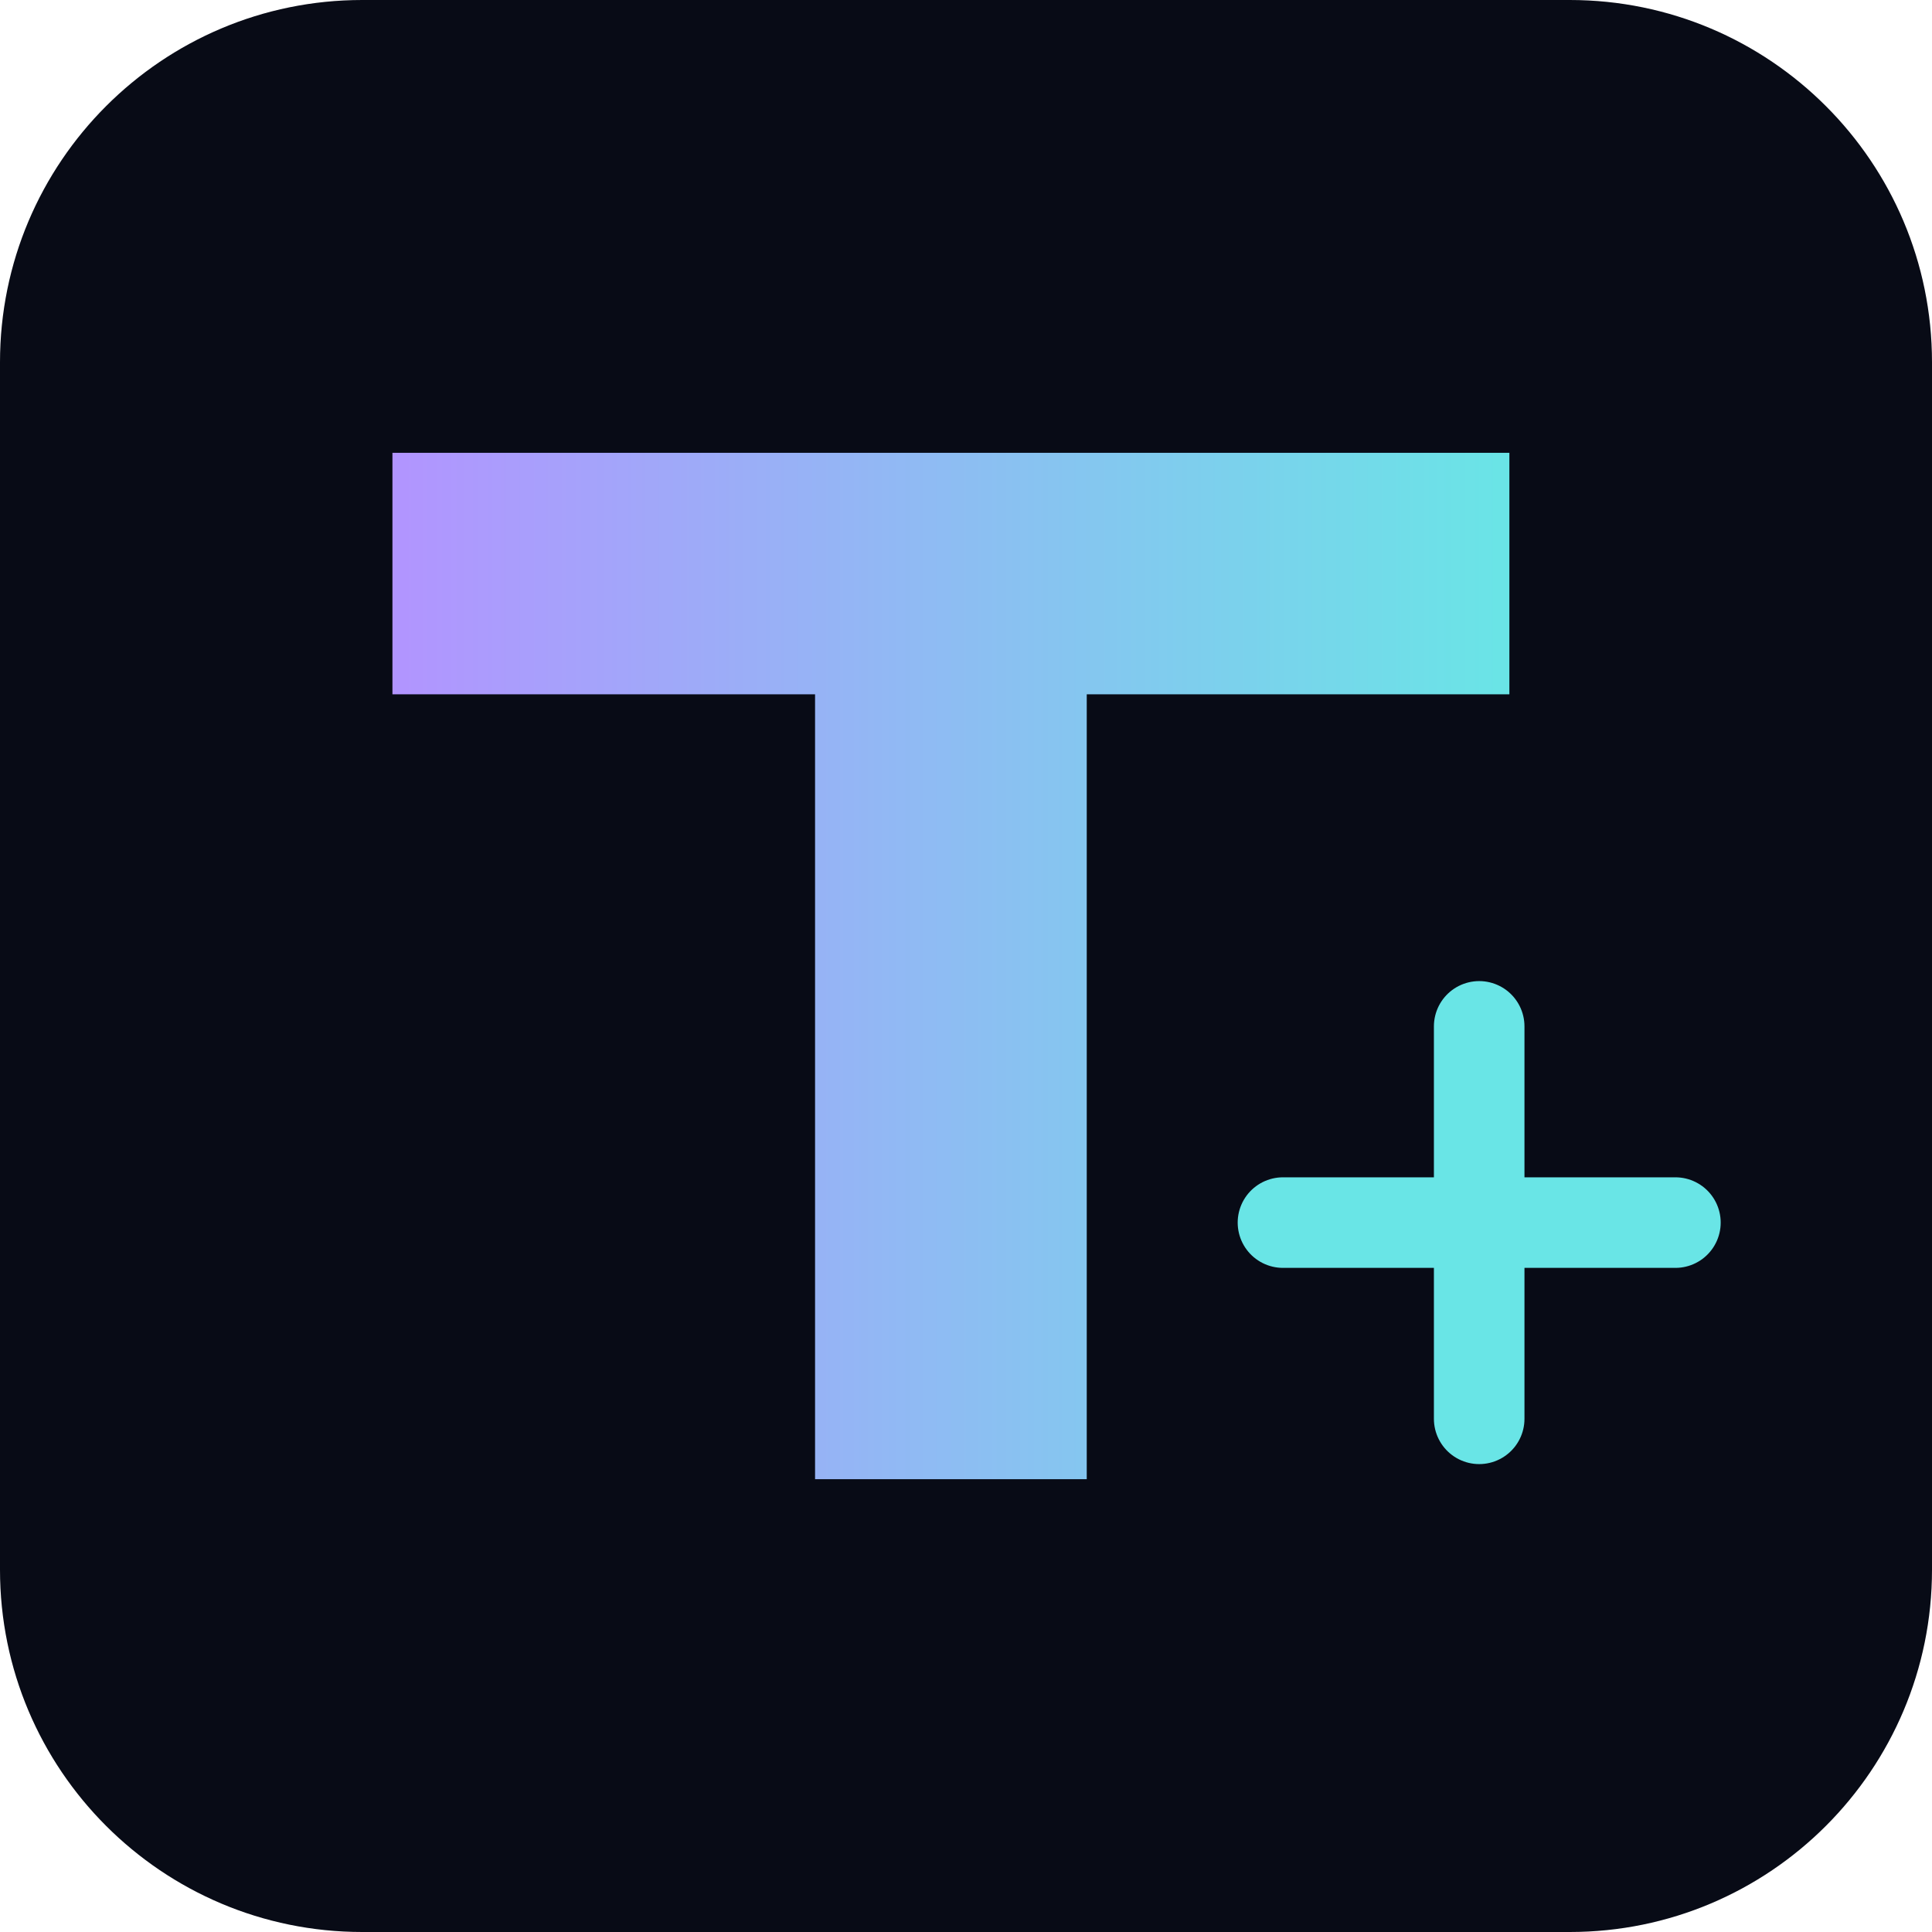
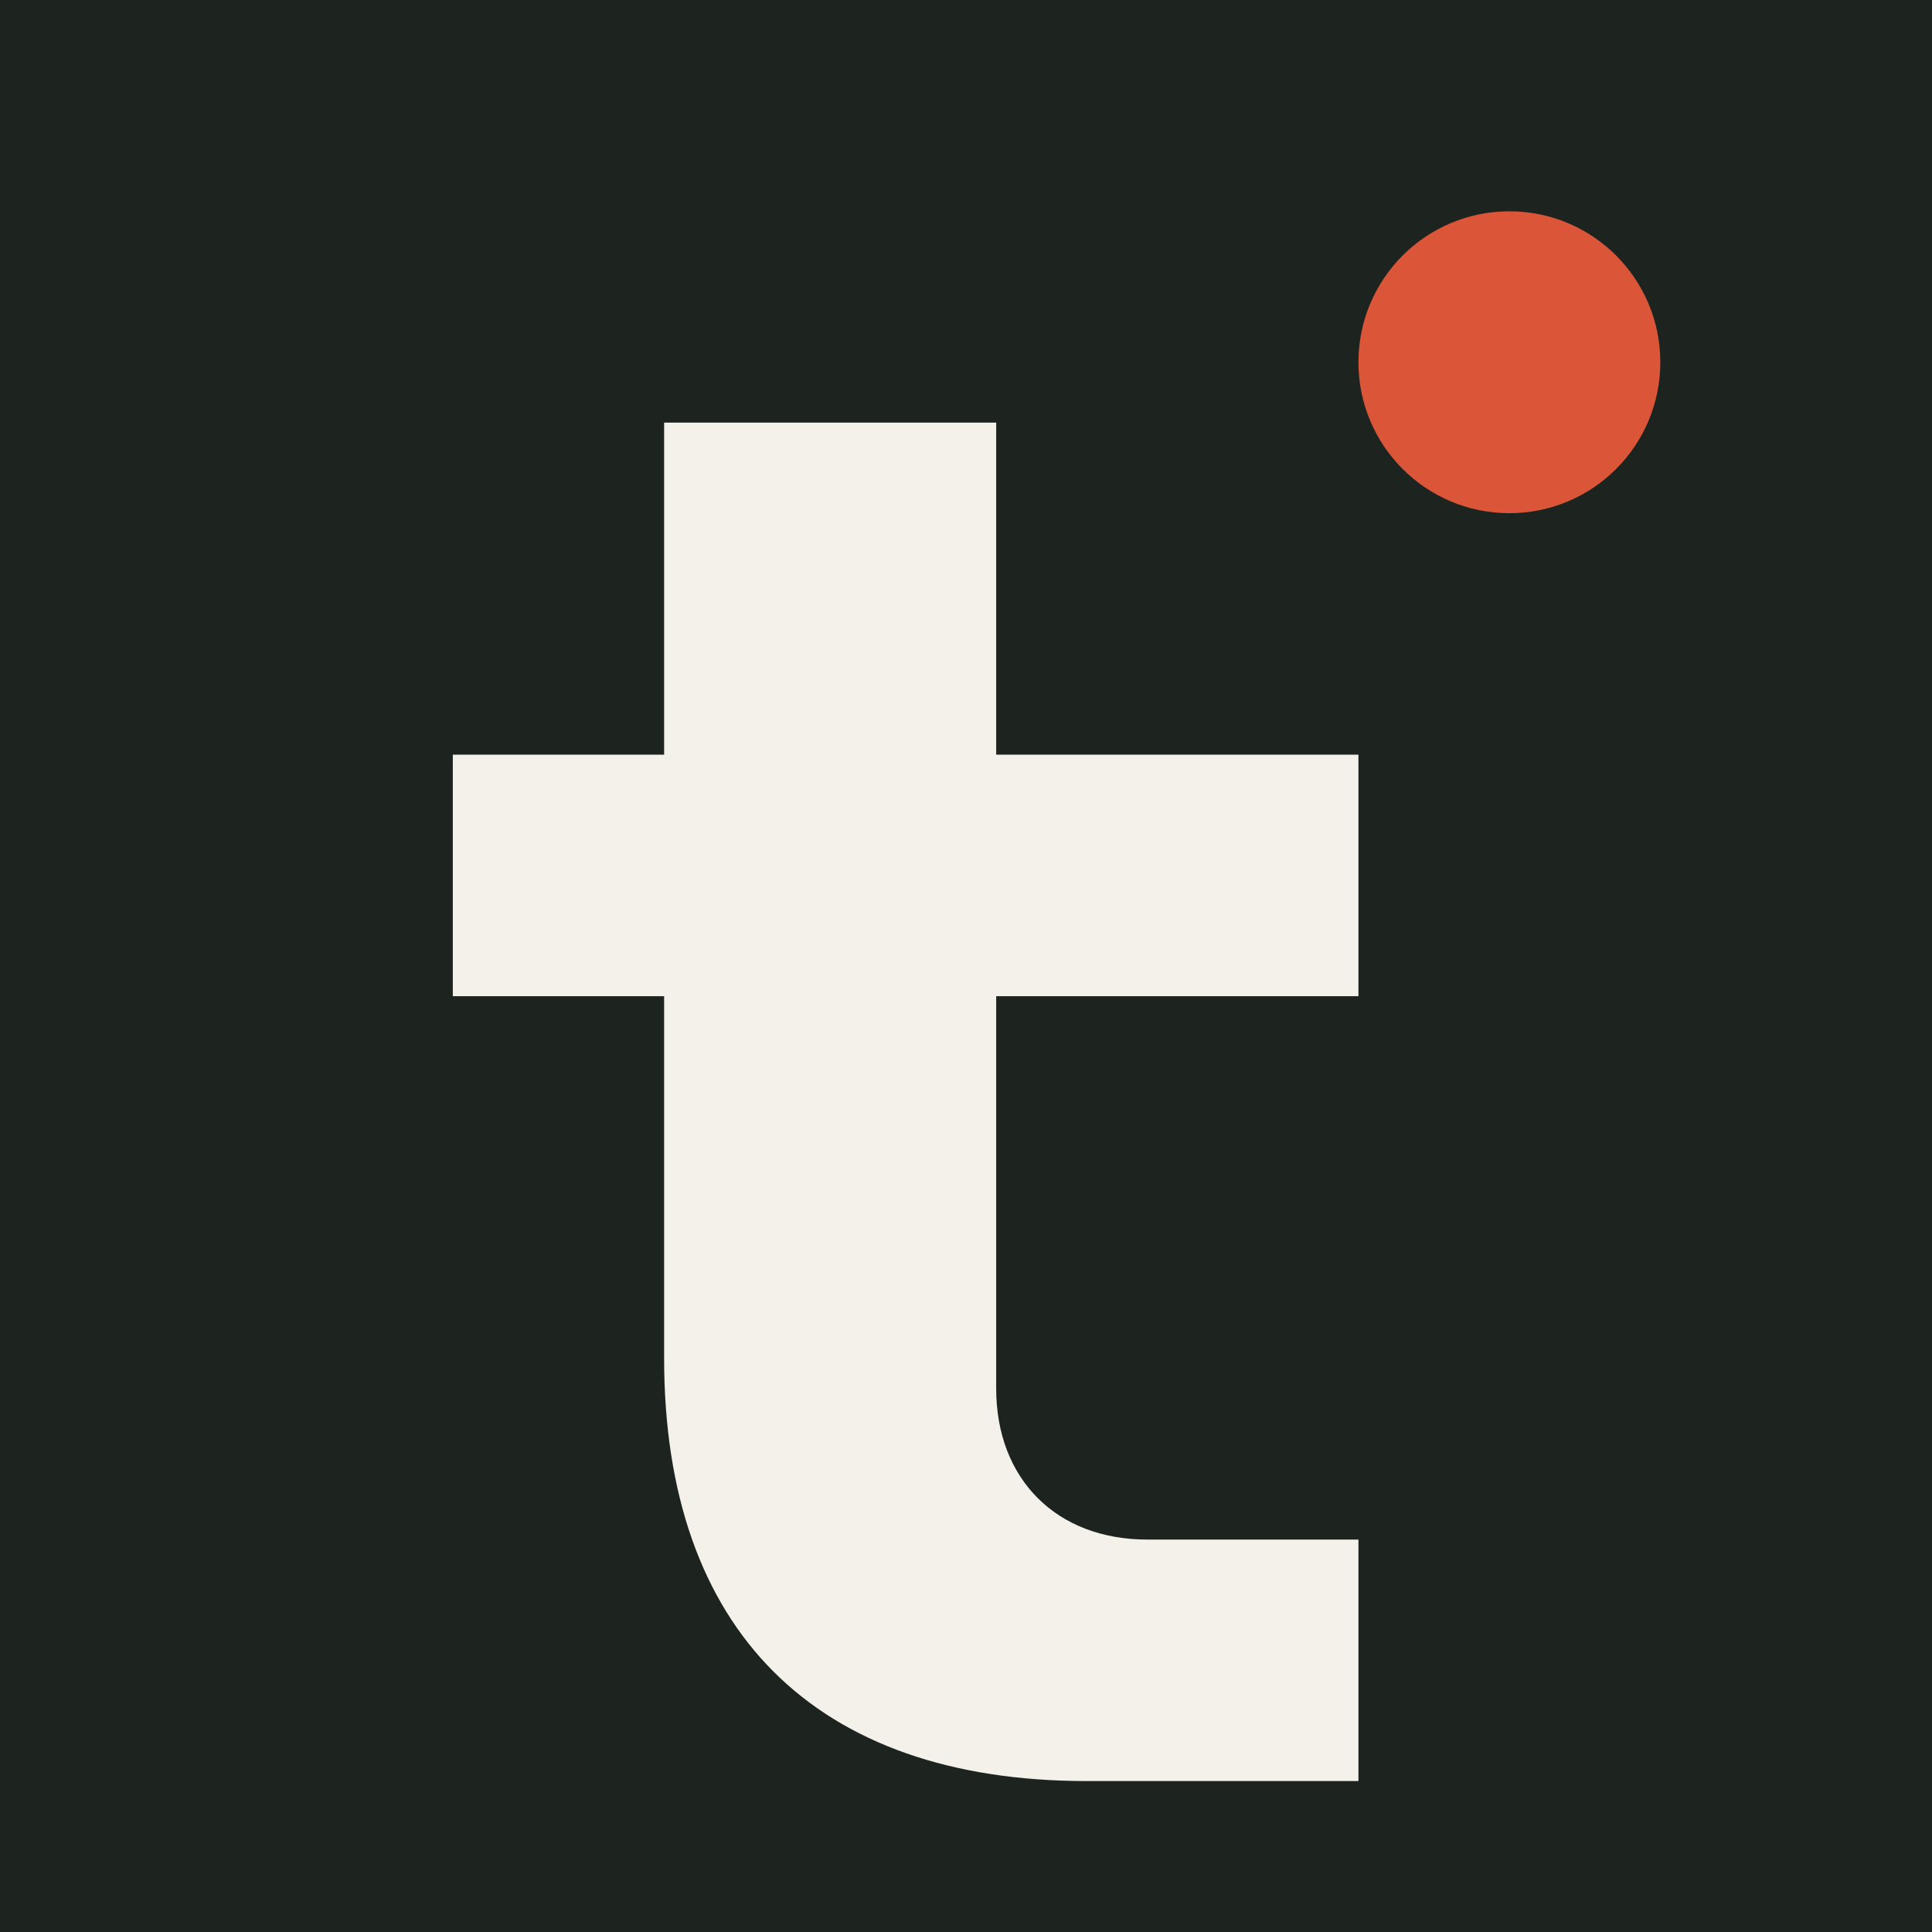
<svg xmlns="http://www.w3.org/2000/svg" viewBox="0 0 64 64">
-   <defs>
-     <linearGradient id="g">
-       <stop stop-color="#b294ff" />
-       <stop offset="1" stop-color="#69e5e6" />
-     </linearGradient>
-   </defs>
-   <rect width="64" height="64" rx="12" fill="#080b16" />
-   <path d="M13 15h37v8H36v26h-9V23H13z" fill="url(#g)" />
-   <path d="M49 34v13m-6.5-6.5h13" stroke="#69e5e6" stroke-width="3" stroke-linecap="round" />
+   <rect width="64" height="64" fill="#1d2420" />
+   <path fill="#f3f1ea" d="M22 14h11v11h12v8H33v13c0 3 2 5 5 5h7v8h-9c-9 0-14-5-14-14V33h-7v-8h7z" />
+   <circle cx="50" cy="12" r="5" fill="#db5639" />
</svg>
